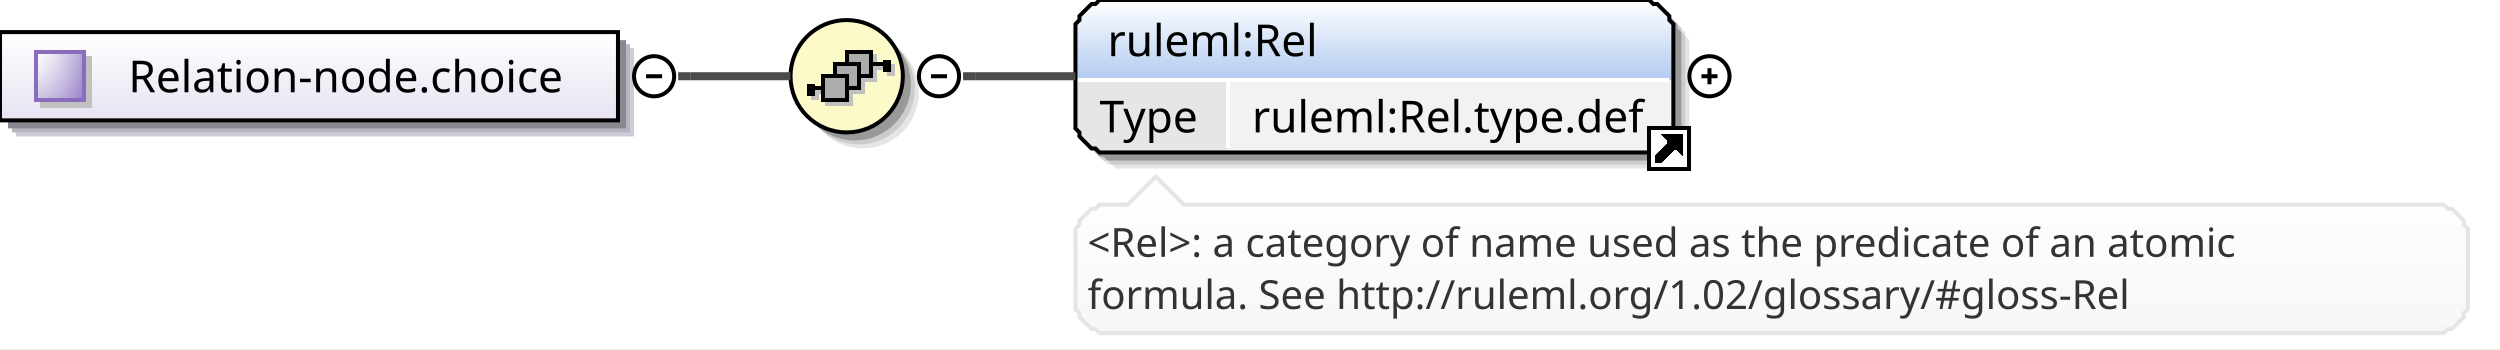
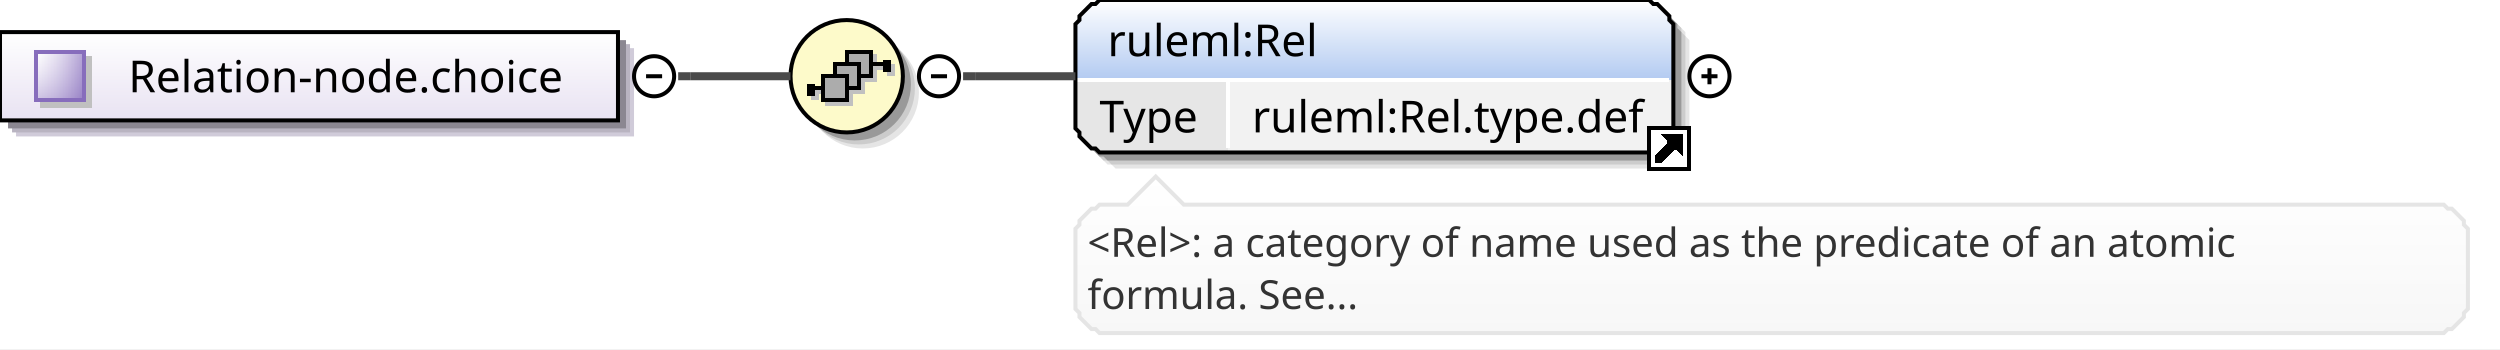
<svg xmlns="http://www.w3.org/2000/svg" color-interpolation="auto" color-rendering="auto" fill="black" fill-opacity="1" font-family="'Dialog'" font-size="12" font-style="normal" font-weight="normal" height="87" image-rendering="auto" shape-rendering="auto" stroke="black" stroke-dasharray="none" stroke-dashoffset="0" stroke-linecap="square" stroke-linejoin="miter" stroke-miterlimit="10" stroke-opacity="1" stroke-width="1" text-rendering="auto" width="623">
  <defs id="genericDefs" />
  <g>
    <defs id="defs1">
      <linearGradient gradientUnits="userSpaceOnUse" id="linearGradient1" spreadMethod="pad" x1="0" x2="0" y1="8" y2="30">
        <stop offset="0%" stop-color="white" stop-opacity="1" />
        <stop offset="100%" stop-color="rgb(232,226,242)" stop-opacity="1" />
      </linearGradient>
      <linearGradient gradientUnits="userSpaceOnUse" id="linearGradient2" spreadMethod="pad" x1="9" x2="9" y1="13" y2="25">
        <stop offset="0%" stop-color="rgb(255,255,255)" stop-opacity="0.353" />
        <stop offset="100%" stop-color="rgb(135,109,188)" stop-opacity="0.667" />
      </linearGradient>
      <linearGradient gradientUnits="userSpaceOnUse" id="linearGradient3" spreadMethod="pad" x1="9" x2="21" y1="13" y2="13">
        <stop offset="0%" stop-color="rgb(255,255,255)" stop-opacity="0.353" />
        <stop offset="100%" stop-color="rgb(135,109,188)" stop-opacity="0.667" />
      </linearGradient>
      <linearGradient gradientUnits="userSpaceOnUse" id="linearGradient4" spreadMethod="pad" x1="197" x2="197" y1="5" y2="33">
        <stop offset="0%" stop-color="rgb(253,250,202)" stop-opacity="1" />
        <stop offset="100%" stop-color="rgb(253,250,202)" stop-opacity="1" />
      </linearGradient>
      <linearGradient gradientUnits="userSpaceOnUse" id="linearGradient5" spreadMethod="pad" x1="268" x2="268" y1="0" y2="20">
        <stop offset="0%" stop-color="white" stop-opacity="1" />
        <stop offset="100%" stop-color="rgb(178,202,241)" stop-opacity="1" />
      </linearGradient>
      <linearGradient gradientUnits="userSpaceOnUse" id="linearGradient6" spreadMethod="pad" x1="268" x2="268" y1="44" y2="83">
        <stop offset="0%" stop-color="white" stop-opacity="1" />
        <stop offset="100%" stop-color="rgb(247,247,247)" stop-opacity="1" />
      </linearGradient>
      <clipPath clipPathUnits="userSpaceOnUse" id="clipPath1">
        <path d="M0 0 L623 0 L623 87 L0 87 L0 0 Z" />
      </clipPath>
    </defs>
    <g fill="white" stroke="white" text-rendering="geometricPrecision">
      <rect clip-path="url(#clipPath1)" height="87" stroke="none" width="623" x="0" y="0" />
    </g>
    <g fill="rgb(208,203,217)" font-family="sans-serif" font-size="11" stroke="rgb(208,203,217)" text-rendering="geometricPrecision">
      <polygon clip-path="url(#clipPath1)" points=" 4 12 158 12 158 34 4 34" stroke="none" />
      <polygon clip-path="url(#clipPath1)" fill="rgb(185,180,193)" points=" 3 11 157 11 157 33 3 33" stroke="none" />
      <polygon clip-path="url(#clipPath1)" fill="rgb(139,135,145)" points=" 2 10 156 10 156 32 2 32" stroke="none" />
      <polygon clip-path="url(#clipPath1)" fill="url(#linearGradient1)" points=" 0 8 154 8 154 30 0 30" shape-rendering="crispEdges" stroke="none" />
      <polygon clip-path="url(#clipPath1)" fill="none" points=" 0 8 154 8 154 30 0 30" stroke="black" stroke-linecap="butt" />
    </g>
    <g fill="silver" font-family="sans-serif" font-size="11" shape-rendering="crispEdges" stroke="silver" stroke-linecap="butt" text-rendering="geometricPrecision">
      <rect clip-path="url(#clipPath1)" height="13" stroke="none" width="13" x="10" y="14" />
      <rect clip-path="url(#clipPath1)" fill="white" height="12" stroke="none" width="12" x="9" y="13" />
      <rect clip-path="url(#clipPath1)" fill="url(#linearGradient2)" height="12" stroke="none" width="12" x="9" y="13" />
      <rect clip-path="url(#clipPath1)" fill="url(#linearGradient3)" height="12" stroke="none" width="12" x="9" y="13" />
      <rect clip-path="url(#clipPath1)" fill="none" height="12" stroke="rgb(135,109,188)" width="12" x="9" y="13" />
      <text clip-path="url(#clipPath1)" fill="black" stroke="none" x="32" xml:space="preserve" y="23">Relation-node.choice</text>
      <circle clip-path="url(#clipPath1)" cx="163" cy="19" fill="none" r="5" shape-rendering="auto" stroke="black" />
      <line clip-path="url(#clipPath1)" fill="none" shape-rendering="auto" stroke="black" x1="161" x2="165" y1="19" y2="19" />
      <circle clip-path="url(#clipPath1)" cx="215" cy="23" fill="rgb(229,229,229)" r="14" shape-rendering="auto" stroke="none" />
      <circle clip-path="url(#clipPath1)" cx="214" cy="22" fill="rgb(204,204,204)" r="14" shape-rendering="auto" stroke="none" />
      <circle clip-path="url(#clipPath1)" cx="213" cy="21" fill="rgb(153,153,153)" r="14" shape-rendering="auto" stroke="none" />
      <circle clip-path="url(#clipPath1)" cx="211" cy="19" fill="url(#linearGradient4)" r="14" stroke="none" />
      <circle clip-path="url(#clipPath1)" cx="211" cy="19" fill="none" r="14" shape-rendering="auto" stroke="black" />
      <line clip-path="url(#clipPath1)" fill="none" x1="218" x2="222" y1="17" y2="17" />
      <rect clip-path="url(#clipPath1)" height="3" stroke="none" width="2" x="221" y="16" />
      <rect clip-path="url(#clipPath1)" height="6" stroke="none" width="6" x="212" y="14" />
      <rect clip-path="url(#clipPath1)" fill="none" height="6" width="6" x="212" y="14" />
      <rect clip-path="url(#clipPath1)" height="6" stroke="none" width="6" x="209" y="17" />
      <rect clip-path="url(#clipPath1)" fill="none" height="6" width="6" x="209" y="17" />
      <rect clip-path="url(#clipPath1)" height="6" stroke="none" width="6" x="206" y="20" />
      <rect clip-path="url(#clipPath1)" fill="none" height="6" width="6" x="206" y="20" />
      <line clip-path="url(#clipPath1)" fill="none" x1="206" x2="202" y1="23" y2="23" />
      <rect clip-path="url(#clipPath1)" height="3" stroke="none" width="2" x="202" y="22" />
      <line clip-path="url(#clipPath1)" fill="none" stroke="black" x1="217" x2="221" y1="16" y2="16" />
      <rect clip-path="url(#clipPath1)" fill="black" height="3" stroke="none" width="2" x="220" y="15" />
      <rect clip-path="url(#clipPath1)" fill="rgb(172,172,172)" height="6" stroke="none" width="6" x="211" y="13" />
      <rect clip-path="url(#clipPath1)" fill="none" height="6" stroke="black" width="6" x="211" y="13" />
      <rect clip-path="url(#clipPath1)" fill="rgb(172,172,172)" height="6" stroke="none" width="6" x="208" y="16" />
      <rect clip-path="url(#clipPath1)" fill="none" height="6" stroke="black" width="6" x="208" y="16" />
      <rect clip-path="url(#clipPath1)" fill="rgb(172,172,172)" height="6" stroke="none" width="6" x="205" y="19" />
      <rect clip-path="url(#clipPath1)" fill="none" height="6" stroke="black" width="6" x="205" y="19" />
      <line clip-path="url(#clipPath1)" fill="none" stroke="black" x1="205" x2="201" y1="22" y2="22" />
      <rect clip-path="url(#clipPath1)" fill="black" height="3" stroke="none" width="2" x="201" y="21" />
      <circle clip-path="url(#clipPath1)" cx="234" cy="19" fill="none" r="5" shape-rendering="auto" stroke="black" />
      <line clip-path="url(#clipPath1)" fill="none" shape-rendering="auto" stroke="black" x1="232" x2="236" y1="19" y2="19" />
      <polygon clip-path="url(#clipPath1)" fill="rgb(229,229,229)" points=" 272 10 273 9 273 8 274 7 275 6 276 5 277 5 278 4 415 4 416 5 417 5 418 6 419 7 420 8 420 9 421 10 421 36 420 37 420 38 419 39 418 40 417 41 416 41 415 42 278 42 277 41 276 41 275 40 274 39 273 38 273 37 272 36" shape-rendering="auto" stroke="none" />
      <polygon clip-path="url(#clipPath1)" fill="rgb(204,204,204)" points=" 271 9 272 8 272 7 273 6 274 5 275 4 276 4 277 3 414 3 415 4 416 4 417 5 418 6 419 7 419 8 420 9 420 35 419 36 419 37 418 38 417 39 416 40 415 40 414 41 277 41 276 40 275 40 274 39 273 38 272 37 272 36 271 35" shape-rendering="auto" stroke="none" />
      <polygon clip-path="url(#clipPath1)" fill="rgb(153,153,153)" points=" 270 8 271 7 271 6 272 5 273 4 274 3 275 3 276 2 413 2 414 3 415 3 416 4 417 5 418 6 418 7 419 8 419 34 418 35 418 36 417 37 416 38 415 39 414 39 413 40 276 40 275 39 274 39 273 38 272 37 271 36 271 35 270 34" shape-rendering="auto" stroke="none" />
      <polygon clip-path="url(#clipPath1)" fill="url(#linearGradient5)" points=" 268 6 269 5 269 4 270 3 271 2 272 1 273 1 274 0 411 0 412 1 413 1 414 2 415 3 416 4 416 5 417 6 417 20 416 20 416 20 415 20 414 20 413 20 412 20 411 20 274 20 273 20 272 20 271 20 270 20 269 20 269 20 268 20" stroke="none" />
      <polygon clip-path="url(#clipPath1)" fill="rgb(230,230,230)" points=" 268 20 269 20 269 20 270 20 271 20 272 20 273 20 274 20 306 20 306 20 306 20 306 20 306 20 306 20 306 20 306 20 306 32 306 33 306 34 306 35 306 36 306 37 306 37 306 38 274 38 273 37 272 37 271 36 270 35 269 34 269 33 268 32" stroke="none" />
      <polygon clip-path="url(#clipPath1)" fill="rgb(242,242,242)" points=" 306 20 306 20 306 20 306 20 306 20 306 20 306 20 306 20 411 20 412 20 413 20 414 20 415 20 416 20 416 20 417 20 417 32 416 33 416 34 415 35 414 36 413 37 412 37 411 38 306 38 306 37 306 37 306 36 306 35 306 34 306 33 306 32" stroke="none" />
      <line clip-path="url(#clipPath1)" fill="none" stroke="white" x1="268" x2="416" y1="20" y2="20" />
      <text clip-path="url(#clipPath1)" fill="black" stroke="none" x="274" xml:space="preserve" y="33">Type</text>
      <text clip-path="url(#clipPath1)" fill="black" stroke="none" x="312" xml:space="preserve" y="33">ruleml:Rel.type.def</text>
      <line clip-path="url(#clipPath1)" fill="none" stroke="white" x1="306" x2="306" y1="20" y2="37" />
      <polygon clip-path="url(#clipPath1)" fill="none" points=" 268 6 269 5 269 4 270 3 271 2 272 1 273 1 274 0 411 0 412 1 413 1 414 2 415 3 416 4 416 5 417 6 417 32 416 33 416 34 415 35 414 36 413 37 412 37 411 38 274 38 273 37 272 37 271 36 270 35 269 34 269 33 268 32" shape-rendering="auto" stroke="black" />
      <text clip-path="url(#clipPath1)" fill="black" stroke="none" x="276" xml:space="preserve" y="14">ruleml:Rel</text>
      <rect clip-path="url(#clipPath1)" fill="white" height="10" stroke="none" width="10" x="411" y="32" />
      <polygon clip-path="url(#clipPath1)" fill="none" points=" 413 40 413 39 416 36 416 35 415 34 419 34 419 38 418 37 417 37 414 40" stroke="black" />
      <polygon clip-path="url(#clipPath1)" fill="black" points=" 413 40 413 39 416 36 416 35 415 34 419 34 419 38 418 37 417 37 414 40" stroke="none" />
      <rect clip-path="url(#clipPath1)" fill="none" height="10" stroke="black" width="10" x="411" y="32" />
      <circle clip-path="url(#clipPath1)" cx="426" cy="19" fill="none" r="5" shape-rendering="auto" stroke="black" />
      <line clip-path="url(#clipPath1)" fill="none" shape-rendering="auto" stroke="black" x1="424" x2="428" y1="19" y2="19" />
      <line clip-path="url(#clipPath1)" fill="none" shape-rendering="auto" stroke="black" x1="426" x2="426" y1="17" y2="21" />
      <polygon clip-path="url(#clipPath1)" fill="url(#linearGradient6)" points=" 268 57 269 56 269 55 270 54 271 53 272 52 273 52 274 51 281 51 288 44 295 51 609 51 610 52 611 52 612 53 613 54 614 55 614 56 615 57 615 77 614 78 614 79 613 80 612 81 611 82 610 82 609 83 274 83 273 82 272 82 271 81 270 80 269 79 269 78 268 77" stroke="none" />
      <polygon clip-path="url(#clipPath1)" fill="none" points=" 268 57 269 56 269 55 270 54 271 53 272 52 273 52 274 51 281 51 288 44 295 51 609 51 610 52 611 52 612 53 613 54 614 55 614 56 615 57 615 77 614 78 614 79 613 80 612 81 611 82 610 82 609 83 274 83 273 82 272 82 271 81 270 80 269 79 269 78 268 77" shape-rendering="auto" stroke="rgb(229,229,229)" />
      <text clip-path="url(#clipPath1)" fill="rgb(51,51,51)" font-size="10" stroke="none" x="271" xml:space="preserve" y="64">&lt;Rel&gt;: a category of name used as the predicate of an atomic </text>
-       <text clip-path="url(#clipPath1)" fill="rgb(51,51,51)" font-size="10" stroke="none" x="271" xml:space="preserve" y="77">formula. See http://ruleml.org/1.02/glossary/#gloss-Rel</text>
+       <text clip-path="url(#clipPath1)" fill="rgb(51,51,51)" font-size="10" stroke="none" x="271" xml:space="preserve" y="77">formula. See...</text>
    </g>
    <g fill="rgb(75,75,75)" font-family="sans-serif" font-size="11" stroke="rgb(75,75,75)" stroke-linecap="butt" stroke-width="2" text-rendering="geometricPrecision">
      <line clip-path="url(#clipPath1)" fill="none" x1="240" x2="243" y1="19" y2="19" />
      <line clip-path="url(#clipPath1)" fill="none" x1="243" x2="243" y1="19" y2="19" />
      <line clip-path="url(#clipPath1)" fill="none" x1="243" x2="268" y1="19" y2="19" />
      <line clip-path="url(#clipPath1)" fill="none" x1="169" x2="172" y1="19" y2="19" />
      <line clip-path="url(#clipPath1)" fill="none" x1="172" x2="172" y1="19" y2="19" />
      <line clip-path="url(#clipPath1)" fill="none" x1="172" x2="197" y1="19" y2="19" />
    </g>
  </g>
</svg>
